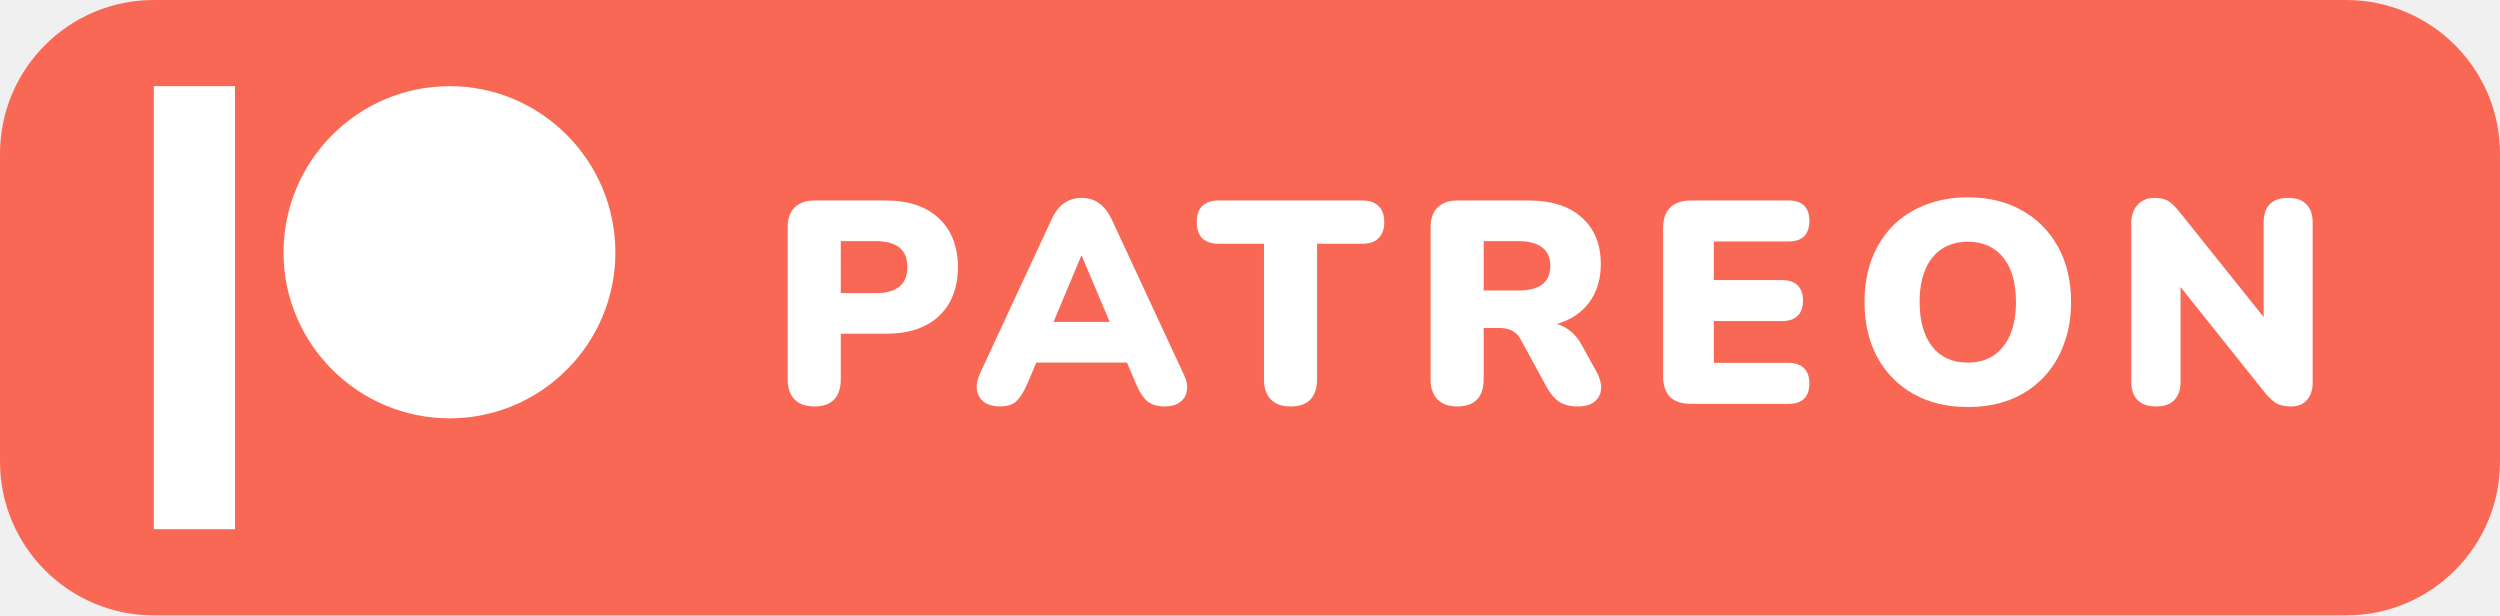
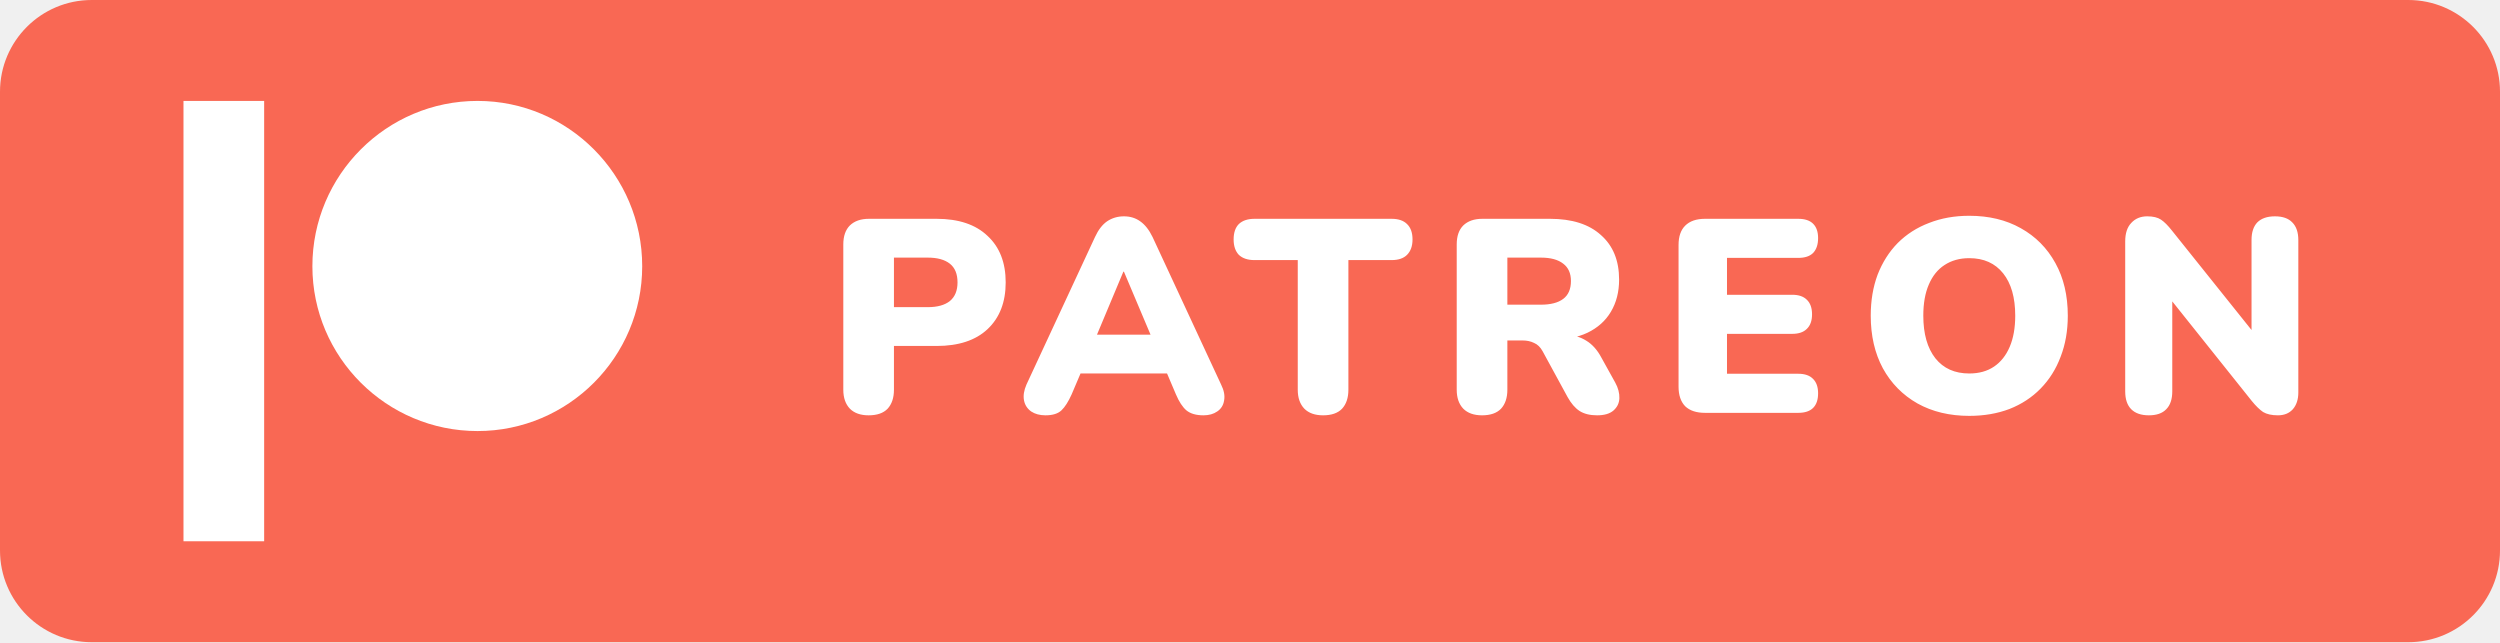
- <svg xmlns="http://www.w3.org/2000/svg" width="130" height="32" viewBox="0 0 130 32" fill="none">
-   <rect width="130" height="32" rx="8" fill="#F96854" />
-   <g clip-path="url(#clip0_2270_73)">
-     <path d="M8 4.48V27.52H12.22V4.48H8ZM23.385 4.48C18.621 4.48 14.744 8.36 14.744 13.13C14.744 17.885 18.621 21.753 23.385 21.753C28.135 21.753 32 17.885 32 13.13C32 8.36 28.136 4.48 23.385 4.48Z" fill="white" />
+ <svg xmlns="http://www.w3.org/2000/svg" width="109" height="28" viewBox="0 0 109 28" fill="none">
+   <rect width="109" height="28" rx="4" fill="#F96854" />
+   <g clip-path="url(#clip0_2271_120)">
+     <path d="M8 4.4V23.6H11.517V4.4H8ZM20.821 4.4C16.851 4.4 13.62 7.633 13.62 11.608C13.62 15.571 16.851 18.794 20.821 18.794C24.779 18.794 28 15.571 28 11.608C28 7.633 24.78 4.4 20.821 4.4Z" fill="white" />
  </g>
-   <path d="M42.34 21.135C41.9 21.135 41.56 21.015 41.32 20.775C41.08 20.525 40.96 20.18 40.96 19.74V11.82C40.96 11.37 41.08 11.025 41.32 10.785C41.57 10.545 41.915 10.425 42.355 10.425H46.045C47.245 10.425 48.17 10.735 48.82 11.355C49.48 11.965 49.81 12.81 49.81 13.89C49.81 14.97 49.48 15.82 48.82 16.44C48.17 17.05 47.245 17.355 46.045 17.355H43.72V19.74C43.72 20.18 43.605 20.525 43.375 20.775C43.145 21.015 42.8 21.135 42.34 21.135ZM43.72 15.24H45.565C46.085 15.24 46.485 15.13 46.765 14.91C47.045 14.68 47.185 14.34 47.185 13.89C47.185 13.43 47.045 13.09 46.765 12.87C46.485 12.65 46.085 12.54 45.565 12.54H43.72V15.24ZM51.978 21.135C51.668 21.135 51.408 21.065 51.198 20.925C50.988 20.775 50.858 20.575 50.808 20.325C50.758 20.065 50.803 19.775 50.943 19.455L54.678 11.415C54.858 11.025 55.078 10.74 55.338 10.56C55.608 10.38 55.913 10.29 56.253 10.29C56.593 10.29 56.888 10.38 57.138 10.56C57.398 10.74 57.623 11.025 57.813 11.415L61.548 19.455C61.708 19.775 61.763 20.065 61.713 20.325C61.673 20.585 61.548 20.785 61.338 20.925C61.138 21.065 60.888 21.135 60.588 21.135C60.188 21.135 59.878 21.045 59.658 20.865C59.448 20.685 59.258 20.395 59.088 19.995L58.278 18.09L59.328 18.855H53.148L54.213 18.09L53.403 19.995C53.223 20.395 53.038 20.685 52.848 20.865C52.658 21.045 52.368 21.135 51.978 21.135ZM56.223 13.305L54.483 17.46L54.063 16.74H58.428L58.008 17.46L56.253 13.305H56.223ZM67.107 21.135C66.667 21.135 66.327 21.015 66.087 20.775C65.847 20.525 65.727 20.18 65.727 19.74V12.675H63.372C63.002 12.675 62.717 12.58 62.517 12.39C62.327 12.19 62.232 11.91 62.232 11.55C62.232 11.18 62.327 10.9 62.517 10.71C62.717 10.52 63.002 10.425 63.372 10.425H70.842C71.212 10.425 71.492 10.52 71.682 10.71C71.882 10.9 71.982 11.18 71.982 11.55C71.982 11.91 71.882 12.19 71.682 12.39C71.492 12.58 71.212 12.675 70.842 12.675H68.487V19.74C68.487 20.18 68.372 20.525 68.142 20.775C67.912 21.015 67.567 21.135 67.107 21.135ZM75.771 21.135C75.331 21.135 74.991 21.015 74.751 20.775C74.511 20.525 74.391 20.18 74.391 19.74V11.82C74.391 11.37 74.511 11.025 74.751 10.785C75.001 10.545 75.346 10.425 75.786 10.425H79.476C80.676 10.425 81.601 10.72 82.251 11.31C82.911 11.89 83.241 12.7 83.241 13.74C83.241 14.41 83.091 14.995 82.791 15.495C82.501 15.985 82.076 16.365 81.516 16.635C80.966 16.895 80.286 17.025 79.476 17.025L79.596 16.755H80.316C80.746 16.755 81.126 16.86 81.456 17.07C81.786 17.27 82.061 17.58 82.281 18L83.031 19.35C83.191 19.64 83.266 19.925 83.256 20.205C83.246 20.475 83.136 20.7 82.926 20.88C82.726 21.05 82.431 21.135 82.041 21.135C81.651 21.135 81.331 21.055 81.081 20.895C80.841 20.735 80.626 20.485 80.436 20.145L79.071 17.64C78.951 17.42 78.796 17.27 78.606 17.19C78.426 17.1 78.216 17.055 77.976 17.055H77.151V19.74C77.151 20.18 77.036 20.525 76.806 20.775C76.576 21.015 76.231 21.135 75.771 21.135ZM77.151 15.105H78.981C79.511 15.105 79.916 15 80.196 14.79C80.476 14.58 80.616 14.255 80.616 13.815C80.616 13.395 80.476 13.08 80.196 12.87C79.916 12.65 79.511 12.54 78.981 12.54H77.151V15.105ZM87.921 21C87.451 21 87.091 20.88 86.841 20.64C86.602 20.39 86.481 20.035 86.481 19.575V11.85C86.481 11.39 86.602 11.04 86.841 10.8C87.091 10.55 87.451 10.425 87.921 10.425H93.007C93.367 10.425 93.636 10.515 93.817 10.695C93.996 10.875 94.087 11.135 94.087 11.475C94.087 11.825 93.996 12.095 93.817 12.285C93.636 12.465 93.367 12.555 93.007 12.555H89.121V14.565H92.677C93.026 14.565 93.291 14.655 93.472 14.835C93.662 15.015 93.757 15.28 93.757 15.63C93.757 15.98 93.662 16.245 93.472 16.425C93.291 16.605 93.026 16.695 92.677 16.695H89.121V18.87H93.007C93.367 18.87 93.636 18.965 93.817 19.155C93.996 19.335 94.087 19.595 94.087 19.935C94.087 20.285 93.996 20.55 93.817 20.73C93.636 20.91 93.367 21 93.007 21H87.921ZM102.325 21.165C101.255 21.165 100.315 20.94 99.505 20.49C98.695 20.03 98.065 19.39 97.615 18.57C97.175 17.75 96.955 16.795 96.955 15.705C96.955 14.885 97.08 14.14 97.33 13.47C97.59 12.8 97.955 12.225 98.425 11.745C98.905 11.265 99.475 10.9 100.135 10.65C100.795 10.39 101.525 10.26 102.325 10.26C103.395 10.26 104.33 10.485 105.13 10.935C105.94 11.385 106.57 12.02 107.02 12.84C107.47 13.65 107.695 14.605 107.695 15.705C107.695 16.525 107.565 17.27 107.305 17.94C107.055 18.61 106.69 19.19 106.21 19.68C105.74 20.16 105.175 20.53 104.515 20.79C103.855 21.04 103.125 21.165 102.325 21.165ZM102.325 18.855C102.855 18.855 103.305 18.73 103.675 18.48C104.045 18.23 104.33 17.87 104.53 17.4C104.73 16.93 104.83 16.365 104.83 15.705C104.83 14.715 104.61 13.945 104.17 13.395C103.73 12.845 103.115 12.57 102.325 12.57C101.805 12.57 101.355 12.695 100.975 12.945C100.605 13.185 100.32 13.54 100.12 14.01C99.92 14.47 99.82 15.035 99.82 15.705C99.82 16.695 100.04 17.47 100.48 18.03C100.92 18.58 101.535 18.855 102.325 18.855ZM112.114 21.135C111.694 21.135 111.374 21.025 111.154 20.805C110.934 20.585 110.824 20.26 110.824 19.83V11.655C110.824 11.215 110.934 10.88 111.154 10.65C111.374 10.41 111.664 10.29 112.024 10.29C112.344 10.29 112.594 10.35 112.774 10.47C112.954 10.59 113.154 10.79 113.374 11.07L118.129 17.01H117.709V11.58C117.709 11.16 117.814 10.84 118.024 10.62C118.244 10.4 118.564 10.29 118.984 10.29C119.404 10.29 119.719 10.4 119.929 10.62C120.149 10.84 120.259 11.16 120.259 11.58V19.89C120.259 20.27 120.159 20.575 119.959 20.805C119.759 21.025 119.489 21.135 119.149 21.135C118.809 21.135 118.539 21.075 118.339 20.955C118.149 20.825 117.944 20.625 117.724 20.355L112.969 14.4H113.389V19.83C113.389 20.26 113.279 20.585 113.059 20.805C112.849 21.025 112.534 21.135 112.114 21.135Z" fill="white" />
+   <path d="M37.872 18.108C37.52 18.108 37.248 18.012 37.056 17.82C36.864 17.62 36.768 17.344 36.768 16.992V10.656C36.768 10.296 36.864 10.02 37.056 9.828C37.256 9.636 37.532 9.54 37.884 9.54H40.836C41.796 9.54 42.536 9.788 43.056 10.284C43.584 10.772 43.848 11.448 43.848 12.312C43.848 13.176 43.584 13.856 43.056 14.352C42.536 14.84 41.796 15.084 40.836 15.084H38.976V16.992C38.976 17.344 38.884 17.62 38.7 17.82C38.516 18.012 38.24 18.108 37.872 18.108ZM38.976 13.392H40.452C40.868 13.392 41.188 13.304 41.412 13.128C41.636 12.944 41.748 12.672 41.748 12.312C41.748 11.944 41.636 11.672 41.412 11.496C41.188 11.32 40.868 11.232 40.452 11.232H38.976V13.392ZM45.583 18.108C45.335 18.108 45.127 18.052 44.959 17.94C44.791 17.82 44.687 17.66 44.647 17.46C44.607 17.252 44.643 17.02 44.755 16.764L47.743 10.332C47.887 10.02 48.063 9.792 48.271 9.648C48.487 9.504 48.731 9.432 49.003 9.432C49.275 9.432 49.511 9.504 49.711 9.648C49.919 9.792 50.099 10.02 50.251 10.332L53.239 16.764C53.367 17.02 53.411 17.252 53.371 17.46C53.339 17.668 53.239 17.828 53.071 17.94C52.911 18.052 52.711 18.108 52.471 18.108C52.151 18.108 51.903 18.036 51.727 17.892C51.559 17.748 51.407 17.516 51.271 17.196L50.623 15.672L51.463 16.284H46.519L47.371 15.672L46.723 17.196C46.579 17.516 46.431 17.748 46.279 17.892C46.127 18.036 45.895 18.108 45.583 18.108ZM48.979 11.844L47.587 15.168L47.251 14.592H50.743L50.407 15.168L49.003 11.844H48.979ZM57.686 18.108C57.334 18.108 57.062 18.012 56.87 17.82C56.678 17.62 56.582 17.344 56.582 16.992V11.34H54.698C54.402 11.34 54.174 11.264 54.014 11.112C53.862 10.952 53.786 10.728 53.786 10.44C53.786 10.144 53.862 9.92 54.014 9.768C54.174 9.616 54.402 9.54 54.698 9.54H60.674C60.97 9.54 61.194 9.616 61.346 9.768C61.506 9.92 61.586 10.144 61.586 10.44C61.586 10.728 61.506 10.952 61.346 11.112C61.194 11.264 60.97 11.34 60.674 11.34H58.79V16.992C58.79 17.344 58.698 17.62 58.514 17.82C58.33 18.012 58.054 18.108 57.686 18.108ZM64.617 18.108C64.264 18.108 63.992 18.012 63.8 17.82C63.608 17.62 63.513 17.344 63.513 16.992V10.656C63.513 10.296 63.608 10.02 63.8 9.828C64.001 9.636 64.276 9.54 64.629 9.54H67.581C68.54 9.54 69.281 9.776 69.8 10.248C70.329 10.712 70.593 11.36 70.593 12.192C70.593 12.728 70.472 13.196 70.233 13.596C70.001 13.988 69.66 14.292 69.213 14.508C68.772 14.716 68.228 14.82 67.581 14.82L67.677 14.604H68.252C68.597 14.604 68.9 14.688 69.165 14.856C69.428 15.016 69.648 15.264 69.825 15.6L70.424 16.68C70.552 16.912 70.612 17.14 70.605 17.364C70.597 17.58 70.508 17.76 70.341 17.904C70.18 18.04 69.945 18.108 69.632 18.108C69.32 18.108 69.064 18.044 68.865 17.916C68.672 17.788 68.501 17.588 68.349 17.316L67.257 15.312C67.16 15.136 67.037 15.016 66.885 14.952C66.74 14.88 66.573 14.844 66.38 14.844H65.721V16.992C65.721 17.344 65.629 17.62 65.445 17.82C65.26 18.012 64.984 18.108 64.617 18.108ZM65.721 13.284H67.184C67.609 13.284 67.933 13.2 68.156 13.032C68.38 12.864 68.493 12.604 68.493 12.252C68.493 11.916 68.38 11.664 68.156 11.496C67.933 11.32 67.609 11.232 67.184 11.232H65.721V13.284ZM74.337 18C73.961 18 73.673 17.904 73.473 17.712C73.281 17.512 73.185 17.228 73.185 16.86V10.68C73.185 10.312 73.281 10.032 73.473 9.84C73.673 9.64 73.961 9.54 74.337 9.54H78.405C78.693 9.54 78.909 9.612 79.053 9.756C79.197 9.9 79.269 10.108 79.269 10.38C79.269 10.66 79.197 10.876 79.053 11.028C78.909 11.172 78.693 11.244 78.405 11.244H75.297V12.852H78.141C78.421 12.852 78.633 12.924 78.777 13.068C78.929 13.212 79.005 13.424 79.005 13.704C79.005 13.984 78.929 14.196 78.777 14.34C78.633 14.484 78.421 14.556 78.141 14.556H75.297V16.296H78.405C78.693 16.296 78.909 16.372 79.053 16.524C79.197 16.668 79.269 16.876 79.269 17.148C79.269 17.428 79.197 17.64 79.053 17.784C78.909 17.928 78.693 18 78.405 18H74.337ZM85.86 18.132C85.004 18.132 84.252 17.952 83.604 17.592C82.956 17.224 82.452 16.712 82.092 16.056C81.74 15.4 81.564 14.636 81.564 13.764C81.564 13.108 81.664 12.512 81.864 11.976C82.072 11.44 82.364 10.98 82.74 10.596C83.124 10.212 83.58 9.92 84.108 9.72C84.636 9.512 85.22 9.408 85.86 9.408C86.716 9.408 87.464 9.588 88.104 9.948C88.752 10.308 89.256 10.816 89.616 11.472C89.976 12.12 90.156 12.884 90.156 13.764C90.156 14.42 90.052 15.016 89.844 15.552C89.644 16.088 89.352 16.552 88.968 16.944C88.592 17.328 88.14 17.624 87.612 17.832C87.084 18.032 86.5 18.132 85.86 18.132ZM85.86 16.284C86.284 16.284 86.644 16.184 86.94 15.984C87.236 15.784 87.464 15.496 87.624 15.12C87.784 14.744 87.864 14.292 87.864 13.764C87.864 12.972 87.688 12.356 87.336 11.916C86.984 11.476 86.492 11.256 85.86 11.256C85.444 11.256 85.084 11.356 84.78 11.556C84.484 11.748 84.256 12.032 84.096 12.408C83.936 12.776 83.856 13.228 83.856 13.764C83.856 14.556 84.032 15.176 84.384 15.624C84.736 16.064 85.228 16.284 85.86 16.284ZM93.691 18.108C93.355 18.108 93.099 18.02 92.923 17.844C92.747 17.668 92.659 17.408 92.659 17.064V10.524C92.659 10.172 92.747 9.904 92.923 9.72C93.099 9.528 93.331 9.432 93.619 9.432C93.875 9.432 94.075 9.48 94.219 9.576C94.363 9.672 94.523 9.832 94.699 10.056L98.503 14.808H98.167V10.464C98.167 10.128 98.251 9.872 98.419 9.696C98.595 9.52 98.851 9.432 99.187 9.432C99.523 9.432 99.775 9.52 99.943 9.696C100.119 9.872 100.207 10.128 100.207 10.464V17.112C100.207 17.416 100.127 17.66 99.967 17.844C99.807 18.02 99.591 18.108 99.319 18.108C99.047 18.108 98.831 18.06 98.671 17.964C98.519 17.86 98.355 17.7 98.179 17.484L94.375 12.72H94.711V17.064C94.711 17.408 94.623 17.668 94.447 17.844C94.279 18.02 94.027 18.108 93.691 18.108Z" fill="white" />
  <defs>
-     <clipPath id="clip0_2270_73">
-       <rect width="24" height="24" fill="white" transform="translate(8 4)" />
+     <clipPath id="clip0_2271_120">
+       <rect width="20" height="20" fill="white" transform="translate(8 4)" />
    </clipPath>
  </defs>
</svg>
